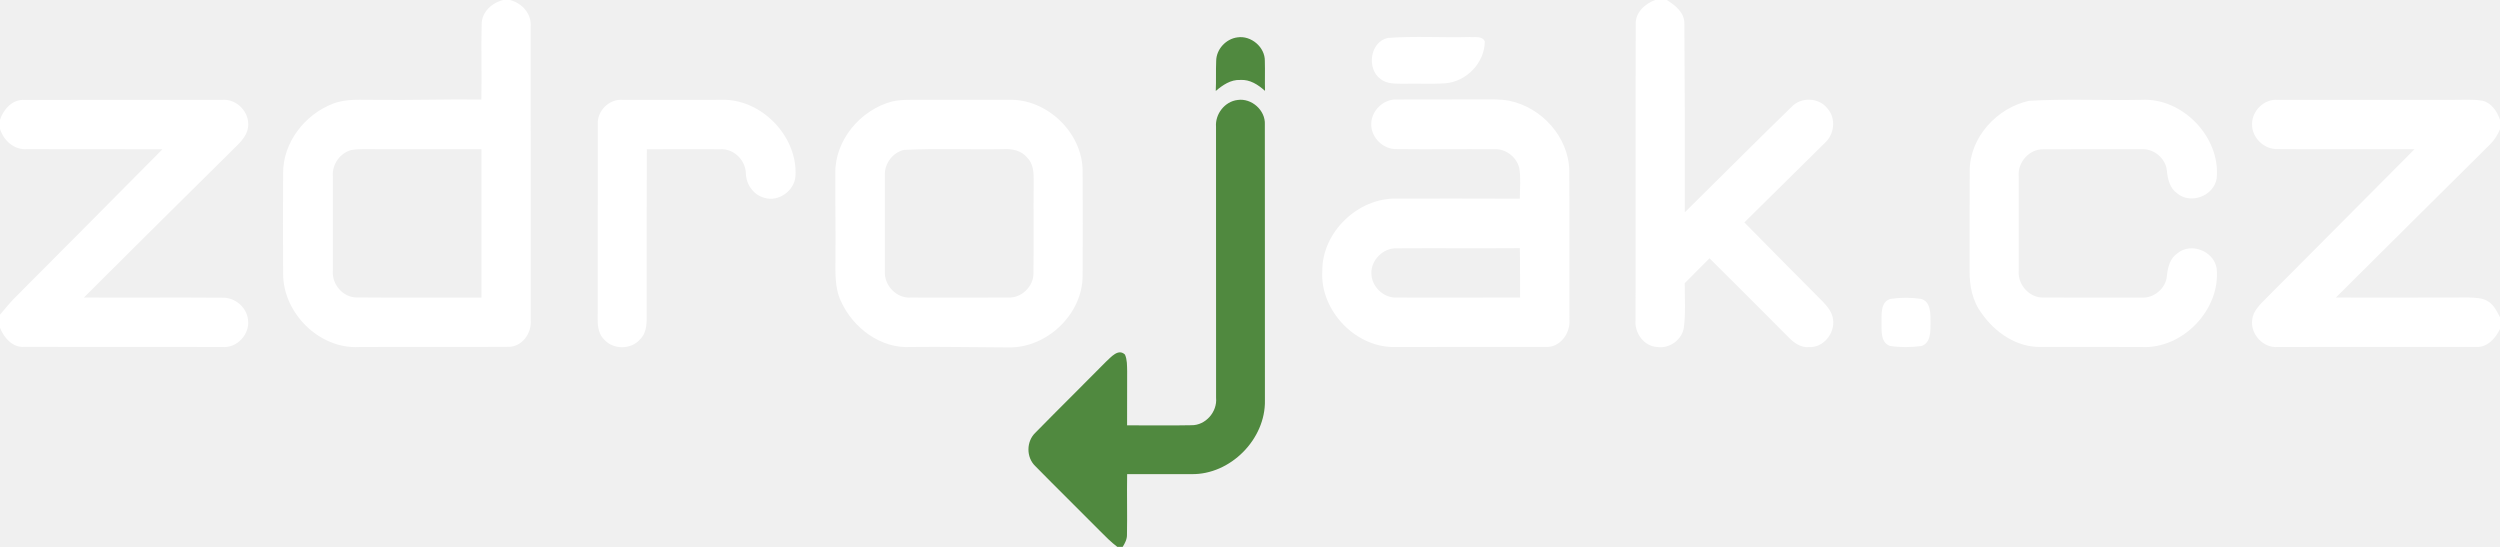
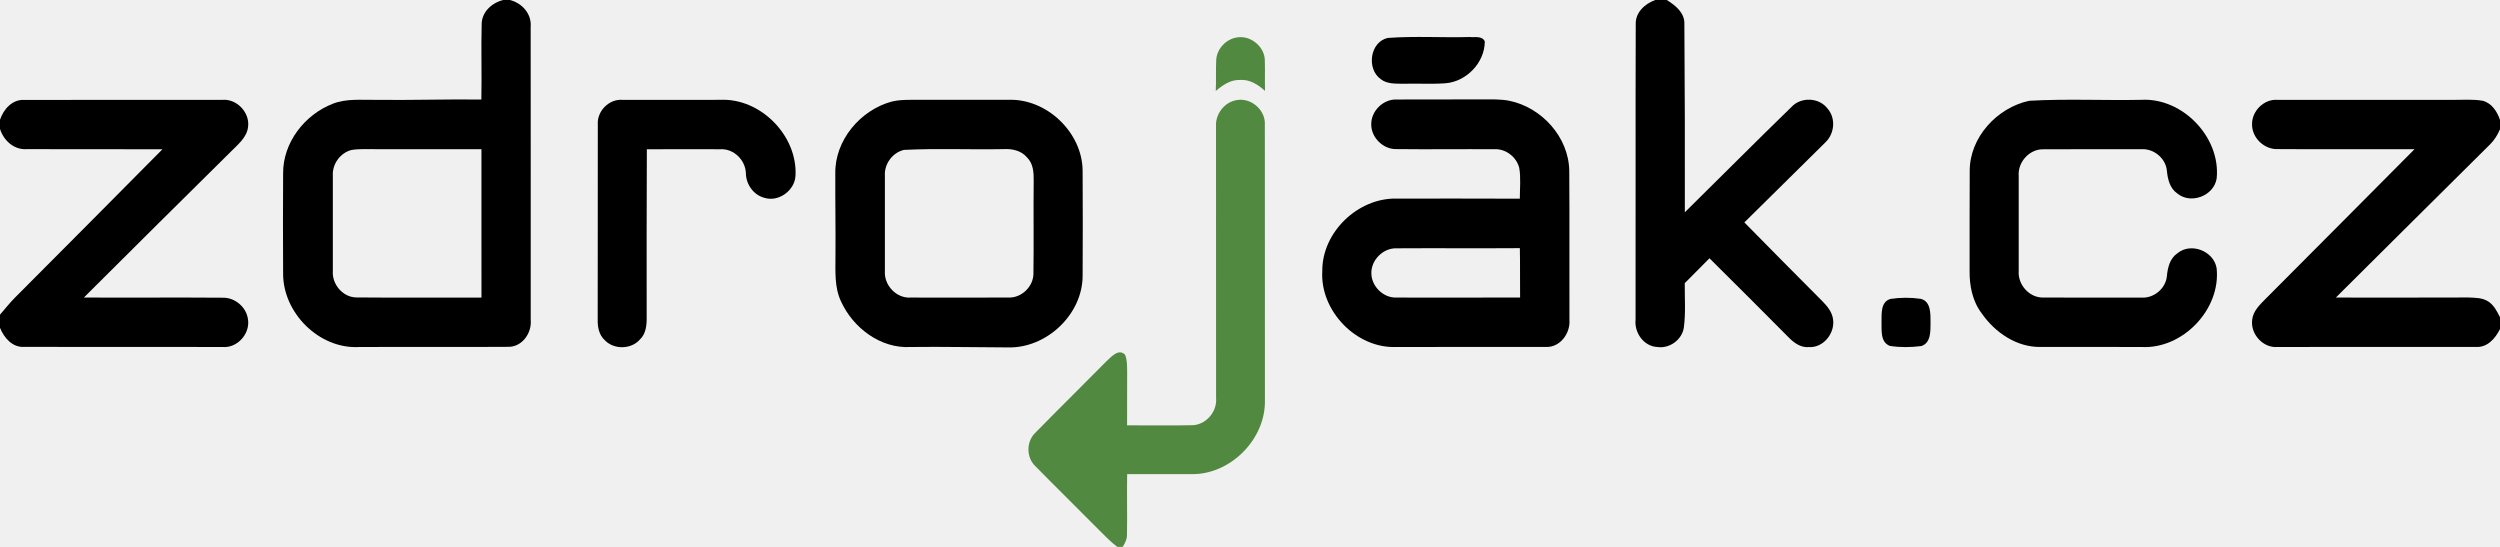
- <svg xmlns="http://www.w3.org/2000/svg" version="1.1" id="Layer_1" x="0px" y="0px" width="1024px" height="224px" viewBox="0 0 1024 224" enable-background="new 0 0 1024 224" xml:space="preserve">
-   <path fill="#FFFFFF" d="M677.98,0h4.729c3.55,2.21,7.39,5.23,7.21,9.88c0.2,25.68,0.23,51.38,0.19,77.07  c14.59-14.36,29-28.89,43.688-43.14c3.87-4.19,11.22-3.93,14.72,0.61c3.593,4.03,2.91,10.49-1,14.06  c-10.979,10.9-22,21.77-33.027,32.62c10.659,10.8,21.3,21.63,32.04,32.36c2.02,2.069,3.987,4.49,4.31,7.479  c0.75,5.621-4.01,11.568-9.87,11.229c-3.277,0.32-6.08-1.68-8.26-3.893c-10.811-10.857-21.62-21.729-32.51-32.487  c-3.393,3.38-6.78,6.771-10.13,10.198c-0.03,6.029,0.42,12.102-0.353,18.102c-0.68,4.99-5.8,8.771-10.778,8.053  c-5.569-0.201-9.569-5.812-9.012-11.15c0.09-40.35-0.067-80.71,0.07-121.06C669.82,5.09,673.76,1.54,677.98,0z" />
+ <svg xmlns="http://www.w3.org/2000/svg" version="1.1" id="Layer_1" x="0px" y="0px" width="1024px" height="224px" viewBox="0 0 1024 224" enable-background="new 0 0 1024 224" xml:space="preserve" fill="currentColor">
+   <path d="M677.98,0h4.729c3.55,2.21,7.39,5.23,7.21,9.88c0.2,25.68,0.23,51.38,0.19,77.07  c14.59-14.36,29-28.89,43.688-43.14c3.87-4.19,11.22-3.93,14.72,0.61c3.593,4.03,2.91,10.49-1,14.06  c-10.979,10.9-22,21.77-33.027,32.62c10.659,10.8,21.3,21.63,32.04,32.36c2.02,2.069,3.987,4.49,4.31,7.479  c0.75,5.621-4.01,11.568-9.87,11.229c-3.277,0.32-6.08-1.68-8.26-3.893c-10.811-10.857-21.62-21.729-32.51-32.487  c-3.393,3.38-6.78,6.771-10.13,10.198c-0.03,6.029,0.42,12.102-0.353,18.102c-0.68,4.99-5.8,8.771-10.778,8.053  c-5.569-0.201-9.569-5.812-9.012-11.15c0.09-40.35-0.067-80.71,0.07-121.06C669.82,5.09,673.76,1.54,677.98,0z" />
  <path fill="#50893F" d="M498.15,24.91c0.067-4.75,4.01-9.01,8.697-9.6c5.593-0.88,11.36,4.02,11.23,9.71  c0.12,4.07-0.04,8.14,0.07,12.2c-2.803-2.51-6.19-4.75-10.133-4.47c-3.907-0.19-7.21,2.1-10.039,4.51  C498.17,33.15,497.97,29.03,498.15,24.91z" />
-   <path fill="#FFFFFF" d="M568.43,15.54c11.15-0.83,22.4-0.06,33.59-0.38c2.07,0.22,5.062-0.59,6.15,1.79  c0.01,8.7-7.54,16.53-16.17,17.16c-5.68,0.4-11.37,0.03-17.04,0.19c-3.2-0.06-6.8,0.21-9.46-1.92  C559.68,28.21,561.1,17.18,568.43,15.54z" />
-   <path fill="#FFFFFF" d="M0,49.06c1.43-4.33,5.1-8.47,10.04-8.13c27-0.06,54,0.01,80.99-0.03c5.94-0.53,11.35,5.17,10.59,11.05  c-0.51,4.5-4.38,7.37-7.3,10.4c-20.03,19.79-40.02,39.63-59.97,59.52c18.89,0.101,37.79-0.08,56.68,0.069  c5.17-0.209,10.01,3.898,10.57,9.051c0.8,5.91-4.55,11.729-10.56,11.13c-27.02-0.04-54.05,0.03-81.07-0.04  c-4.85,0.35-8.31-3.7-9.97-7.801v-5.389c1.99-2.312,3.9-4.711,6.04-6.893c20.17-20.28,40.4-40.51,60.5-60.86  C48.02,61.05,29.51,61.19,11,61.09c-5.23,0.38-9.52-3.52-11-8.29V49.06z" />
-   <path fill="#FFFFFF" d="M244.86,50.99c-0.39-5.48,4.64-10.56,10.14-10.09c13.34-0.01,26.67,0.05,40.01-0.01  c16.51-0.79,31.771,14.71,30.82,31.19c-0.36,5.98-6.92,10.77-12.72,8.95c-4.5-1.18-7.54-5.53-7.603-10.11  c-0.18-5.38-5.02-10.13-10.47-9.79c-10.03-0.05-20.06-0.01-30.09,0.01c-0.04,22.96-0.16,45.92-0.07,68.879  c0.04,3.181-0.3,6.738-2.77,9.041c-3.58,4.119-10.72,4.219-14.43,0.229c-2.3-2.08-2.92-5.29-2.86-8.262  C244.88,104.35,244.81,77.67,244.86,50.99z" />
+   <path d="M568.43,15.54c11.15-0.83,22.4-0.06,33.59-0.38c2.07,0.22,5.062-0.59,6.15,1.79  c0.01,8.7-7.54,16.53-16.17,17.16c-5.68,0.4-11.37,0.03-17.04,0.19c-3.2-0.06-6.8,0.21-9.46-1.92  C559.68,28.21,561.1,17.18,568.43,15.54z" />
+   <path d="M0,49.06c1.43-4.33,5.1-8.47,10.04-8.13c27-0.06,54,0.01,80.99-0.03c5.94-0.53,11.35,5.17,10.59,11.05  c-0.51,4.5-4.38,7.37-7.3,10.4c-20.03,19.79-40.02,39.63-59.97,59.52c18.89,0.101,37.79-0.08,56.68,0.069  c5.17-0.209,10.01,3.898,10.57,9.051c0.8,5.91-4.55,11.729-10.56,11.13c-27.02-0.04-54.05,0.03-81.07-0.04  c-4.85,0.35-8.31-3.7-9.97-7.801v-5.389c1.99-2.312,3.9-4.711,6.04-6.893c20.17-20.28,40.4-40.51,60.5-60.86  C48.02,61.05,29.51,61.19,11,61.09c-5.23,0.38-9.52-3.52-11-8.29V49.06z" />
+   <path d="M244.86,50.99c-0.39-5.48,4.64-10.56,10.14-10.09c13.34-0.01,26.67,0.05,40.01-0.01  c16.51-0.79,31.771,14.71,30.82,31.19c-0.36,5.98-6.92,10.77-12.72,8.95c-4.5-1.18-7.54-5.53-7.603-10.11  c-0.18-5.38-5.02-10.13-10.47-9.79c-10.03-0.05-20.06-0.01-30.09,0.01c-0.04,22.96-0.16,45.92-0.07,68.879  c0.04,3.181-0.3,6.738-2.77,9.041c-3.58,4.119-10.72,4.219-14.43,0.229c-2.3-2.08-2.92-5.29-2.86-8.262  C244.88,104.35,244.81,77.67,244.86,50.99z" />
  <path fill="#50893F" d="M498.08,51.93c-0.4-5.22,3.59-10.37,8.84-10.98c5.71-0.85,11.45,4.22,11.16,10.02  c0.06,37.67-0.01,75.35,0.03,113.03c0.317,15.92-14.19,30.52-30.13,30.2c-8.763,0.03-17.53-0.04-26.303,0  c-0.14,8.26,0.09,16.53-0.067,24.79c0.05,1.84-0.812,3.5-1.763,5.01h-2.188c-2.58-1.95-4.86-4.24-7.12-6.529  c-8.79-8.891-17.73-17.631-26.48-26.551c-3.8-3.62-3.72-10.18,0.103-13.75c9.56-9.76,19.32-19.33,28.91-29.07  c1.987-1.789,5.01-5.51,7.72-2.85c0.93,2.13,0.83,4.5,0.89,6.77c-0.04,7.4-0.05,14.801-0.027,22.201  c8.8-0.061,17.59,0.149,26.39-0.051c5.78,0.08,10.61-5.51,10.06-11.189C498.08,125.96,498.1,88.95,498.08,51.93z" />
-   <path fill="#FFFFFF" d="M831.17,41.28c15.26-0.87,30.61-0.09,45.9-0.39c16.897-0.97,32.58,15.35,30.88,32.18  c-1.103,7.16-10.61,10.78-16.16,6.15c-3.05-2.13-3.91-5.86-4.24-9.33c-0.479-5.08-5.42-9.14-10.489-8.77  c-13.368,0.01-26.75-0.05-40.118,0.03c-5.69-0.14-10.521,5.27-10.08,10.89c-0.021,12.99-0.013,25.98,0,38.97  c-0.42,5.59,4.38,11.01,10.06,10.86c13.36,0.069,26.74,0.01,40.11,0.021c5.09,0.399,10.04-3.66,10.52-8.761  c0.33-3.49,1.2-7.24,4.28-9.36c5.53-4.63,14.939-0.98,16.1,6.1c1.79,16.86-13.938,33.25-30.857,32.26  c-13.71-0.05-27.41-0.01-41.11-0.021c-9.85,0.229-18.79-5.869-24.24-13.739c-3.8-4.94-5.05-11.31-4.979-17.43  c0.05-13.62-0.062-27.25,0.05-40.87C806.73,56.28,818,44.1,831.17,41.28z" />
-   <path fill="#FFFFFF" d="M922.44,50.96c-0.11-5.52,4.947-10.55,10.54-10.05c24-0.01,48.01,0.03,72.02-0.01  c3.96,0.04,7.96-0.32,11.89,0.37c3.7,0.93,5.96,4.43,7.11,7.84v3.85c-0.96,2.24-2.26,4.35-3.98,6.09  c-21.117,20.91-42.18,41.88-63.26,62.83c18.07,0.011,36.143,0.04,54.223-0.03c2.827,0.131,5.97,0.041,8.397,1.771  c2.23,1.5,3.44,4.01,4.62,6.34v4.801c-1.89,3.869-5.26,7.739-10,7.329c-27,0.052-54-0.01-81,0.03  c-5.98,0.568-11.27-5.229-10.51-11.092c0.35-3.719,3.277-6.328,5.72-8.85c20.32-20.291,40.49-40.729,60.771-61.061  c-18.671-0.06-37.351,0.09-56.021-0.05C927.45,61.29,922.4,56.48,922.44,50.96z" />
-   <path fill="#FFFFFF" d="M217.38,131.029c-0.01-40.021,0.03-80.039-0.02-120.049c0.45-5.32-3.52-9.71-8.48-10.98h-2.71  c-4.66,1.09-8.91,4.93-8.88,9.99c-0.27,10.25,0.1,20.52-0.13,30.78c-14.39-0.17-28.78,0.31-43.17,0.13  c-5.89,0.09-12.03-0.61-17.64,1.58c-11.53,4.44-20.5,15.94-20.38,28.55c-0.09,13.66-0.09,27.34,0,41.01  c-0.1,16.13,14.79,30.989,31.05,30.101c20.34-0.121,40.7,0.069,61.04-0.08C213.82,142.221,217.89,136.439,217.38,131.029z   M197.21,121.9c-17.09-0.062-34.18,0.09-51.26-0.07c-5.5-0.04-10.02-5.41-9.62-10.8c0.01-13.03,0.01-26.06,0-39.09  c-0.3-4.74,3.09-9.4,7.69-10.52c3.29-0.52,6.63-0.29,9.94-0.32c14.42,0.03,28.83,0.01,43.24,0.01  C197.24,81.37,197.23,101.63,197.21,121.9z" />
-   <path fill="#FFFFFF" d="M443.44,69.99c-0.053-15.7-14.74-29.72-30.4-29.1c-13.35,0.04-26.7,0.04-40.05,0  c-2.55,0.01-5.12,0.09-7.61,0.68c-12.93,3.43-23.47,15.86-23.24,29.48c-0.06,11.31,0.171,22.62,0.07,33.92  c0.01,6.2-0.47,12.719,2.271,18.48c4.93,10.86,16.237,19.42,28.52,18.68c13.3-0.17,26.61,0.14,39.91,0.17  c15.72,0.4,30.51-13.489,30.53-29.329C443.52,98.65,443.53,84.31,443.44,69.99z M423.4,73.98C423.26,86.66,423.47,99.33,423.3,112  c0.03,5.34-4.897,10.12-10.25,9.87c-13.34,0.05-26.68,0.03-40.02,0.01c-5.853,0.42-11-5.069-10.58-10.84  c-0.01-13.02-0.01-26.05,0-39.07c-0.32-4.79,3.13-9.47,7.79-10.57c13.567-0.69,27.21-0.05,40.81-0.32c3.48-0.2,7.24,0.56,9.58,3.37  C423.21,66.9,423.45,70.64,423.4,73.98z" />
-   <path fill="#FFFFFF" d="M642.84,131.08c-0.07-20.37,0.08-40.74-0.07-61.11c-0.188-13.79-11.317-26.03-24.63-28.71  c-3.647-0.69-7.38-0.54-11.067-0.54c-11.683,0.08-23.36-0.06-35.03,0.04c-5.479-0.22-10.47,4.73-10.38,10.19  c-0.04,5.42,4.93,10.29,10.357,10.12c13.33,0.16,26.673-0.04,40,0.05c4.683-0.3,9.133,3.16,10.263,7.65  c0.71,4.16,0.237,8.41,0.237,12.61c-16.85-0.09-33.697-0.03-50.55-0.04c-15.77-0.31-30.479,13.77-30.357,29.65  c-1,16.35,13.97,31.85,30.37,31.14c20.35-0.069,40.697,0.021,61.05-0.03C638.89,142.5,643.26,136.59,642.84,131.08z M571.97,121.88  c-5.357,0.21-10.22-4.601-10.26-9.92c-0.14-5.46,4.84-10.43,10.32-10.25c16.83-0.11,33.659,0.06,50.5-0.07  c0.147,6.74,0.02,13.48,0.1,20.219C605.74,121.91,588.86,121.91,571.97,121.88z" />
-   <path fill="#FFFFFF" d="M774.37,122.43c4.09-0.619,8.32-0.609,12.42-0.02c4.17,1.09,3.92,6.18,3.96,9.59  c-0.05,3.42,0.28,8.42-3.77,9.74c-4.25,0.55-8.643,0.609-12.87-0.051c-3.96-1.51-3.353-6.33-3.44-9.739  C770.73,128.57,770.24,123.609,774.37,122.43z" />
+   <path d="M831.17,41.28c15.26-0.87,30.61-0.09,45.9-0.39c16.897-0.97,32.58,15.35,30.88,32.18  c-1.103,7.16-10.61,10.78-16.16,6.15c-3.05-2.13-3.91-5.86-4.24-9.33c-0.479-5.08-5.42-9.14-10.489-8.77  c-13.368,0.01-26.75-0.05-40.118,0.03c-5.69-0.14-10.521,5.27-10.08,10.89c-0.021,12.99-0.013,25.98,0,38.97  c-0.42,5.59,4.38,11.01,10.06,10.86c13.36,0.069,26.74,0.01,40.11,0.021c5.09,0.399,10.04-3.66,10.52-8.761  c0.33-3.49,1.2-7.24,4.28-9.36c5.53-4.63,14.939-0.98,16.1,6.1c1.79,16.86-13.938,33.25-30.857,32.26  c-13.71-0.05-27.41-0.01-41.11-0.021c-9.85,0.229-18.79-5.869-24.24-13.739c-3.8-4.94-5.05-11.31-4.979-17.43  c0.05-13.62-0.062-27.25,0.05-40.87C806.73,56.28,818,44.1,831.17,41.28z" />
+   <path d="M922.44,50.96c-0.11-5.52,4.947-10.55,10.54-10.05c24-0.01,48.01,0.03,72.02-0.01  c3.96,0.04,7.96-0.32,11.89,0.37c3.7,0.93,5.96,4.43,7.11,7.84v3.85c-0.96,2.24-2.26,4.35-3.98,6.09  c-21.117,20.91-42.18,41.88-63.26,62.83c18.07,0.011,36.143,0.04,54.223-0.03c2.827,0.131,5.97,0.041,8.397,1.771  c2.23,1.5,3.44,4.01,4.62,6.34v4.801c-1.89,3.869-5.26,7.739-10,7.329c-27,0.052-54-0.01-81,0.03  c-5.98,0.568-11.27-5.229-10.51-11.092c0.35-3.719,3.277-6.328,5.72-8.85c20.32-20.291,40.49-40.729,60.771-61.061  c-18.671-0.06-37.351,0.09-56.021-0.05C927.45,61.29,922.4,56.48,922.44,50.96z" />
+   <path d="M217.38,131.029c-0.01-40.021,0.03-80.039-0.02-120.049c0.45-5.32-3.52-9.71-8.48-10.98h-2.71  c-4.66,1.09-8.91,4.93-8.88,9.99c-0.27,10.25,0.1,20.52-0.13,30.78c-14.39-0.17-28.78,0.31-43.17,0.13  c-5.89,0.09-12.03-0.61-17.64,1.58c-11.53,4.44-20.5,15.94-20.38,28.55c-0.09,13.66-0.09,27.34,0,41.01  c-0.1,16.13,14.79,30.989,31.05,30.101c20.34-0.121,40.7,0.069,61.04-0.08C213.82,142.221,217.89,136.439,217.38,131.029z   M197.21,121.9c-17.09-0.062-34.18,0.09-51.26-0.07c-5.5-0.04-10.02-5.41-9.62-10.8c0.01-13.03,0.01-26.06,0-39.09  c-0.3-4.74,3.09-9.4,7.69-10.52c3.29-0.52,6.63-0.29,9.94-0.32c14.42,0.03,28.83,0.01,43.24,0.01  C197.24,81.37,197.23,101.63,197.21,121.9z" />
+   <path d="M443.44,69.99c-0.053-15.7-14.74-29.72-30.4-29.1c-13.35,0.04-26.7,0.04-40.05,0  c-2.55,0.01-5.12,0.09-7.61,0.68c-12.93,3.43-23.47,15.86-23.24,29.48c-0.06,11.31,0.171,22.62,0.07,33.92  c0.01,6.2-0.47,12.719,2.271,18.48c4.93,10.86,16.237,19.42,28.52,18.68c13.3-0.17,26.61,0.14,39.91,0.17  c15.72,0.4,30.51-13.489,30.53-29.329C443.52,98.65,443.53,84.31,443.44,69.99z M423.4,73.98C423.26,86.66,423.47,99.33,423.3,112  c0.03,5.34-4.897,10.12-10.25,9.87c-13.34,0.05-26.68,0.03-40.02,0.01c-5.853,0.42-11-5.069-10.58-10.84  c-0.01-13.02-0.01-26.05,0-39.07c-0.32-4.79,3.13-9.47,7.79-10.57c13.567-0.69,27.21-0.05,40.81-0.32c3.48-0.2,7.24,0.56,9.58,3.37  C423.21,66.9,423.45,70.64,423.4,73.98z" />
+   <path d="M642.84,131.08c-0.07-20.37,0.08-40.74-0.07-61.11c-0.188-13.79-11.317-26.03-24.63-28.71  c-3.647-0.69-7.38-0.54-11.067-0.54c-11.683,0.08-23.36-0.06-35.03,0.04c-5.479-0.22-10.47,4.73-10.38,10.19  c-0.04,5.42,4.93,10.29,10.357,10.12c13.33,0.16,26.673-0.04,40,0.05c4.683-0.3,9.133,3.16,10.263,7.65  c0.71,4.16,0.237,8.41,0.237,12.61c-16.85-0.09-33.697-0.03-50.55-0.04c-15.77-0.31-30.479,13.77-30.357,29.65  c-1,16.35,13.97,31.85,30.37,31.14c20.35-0.069,40.697,0.021,61.05-0.03C638.89,142.5,643.26,136.59,642.84,131.08z M571.97,121.88  c-5.357,0.21-10.22-4.601-10.26-9.92c-0.14-5.46,4.84-10.43,10.32-10.25c16.83-0.11,33.659,0.06,50.5-0.07  c0.147,6.74,0.02,13.48,0.1,20.219C605.74,121.91,588.86,121.91,571.97,121.88z" />
+   <path d="M774.37,122.43c4.09-0.619,8.32-0.609,12.42-0.02c4.17,1.09,3.92,6.18,3.96,9.59  c-0.05,3.42,0.28,8.42-3.77,9.74c-4.25,0.55-8.643,0.609-12.87-0.051c-3.96-1.51-3.353-6.33-3.44-9.739  C770.73,128.57,770.24,123.609,774.37,122.43z" />
</svg>
